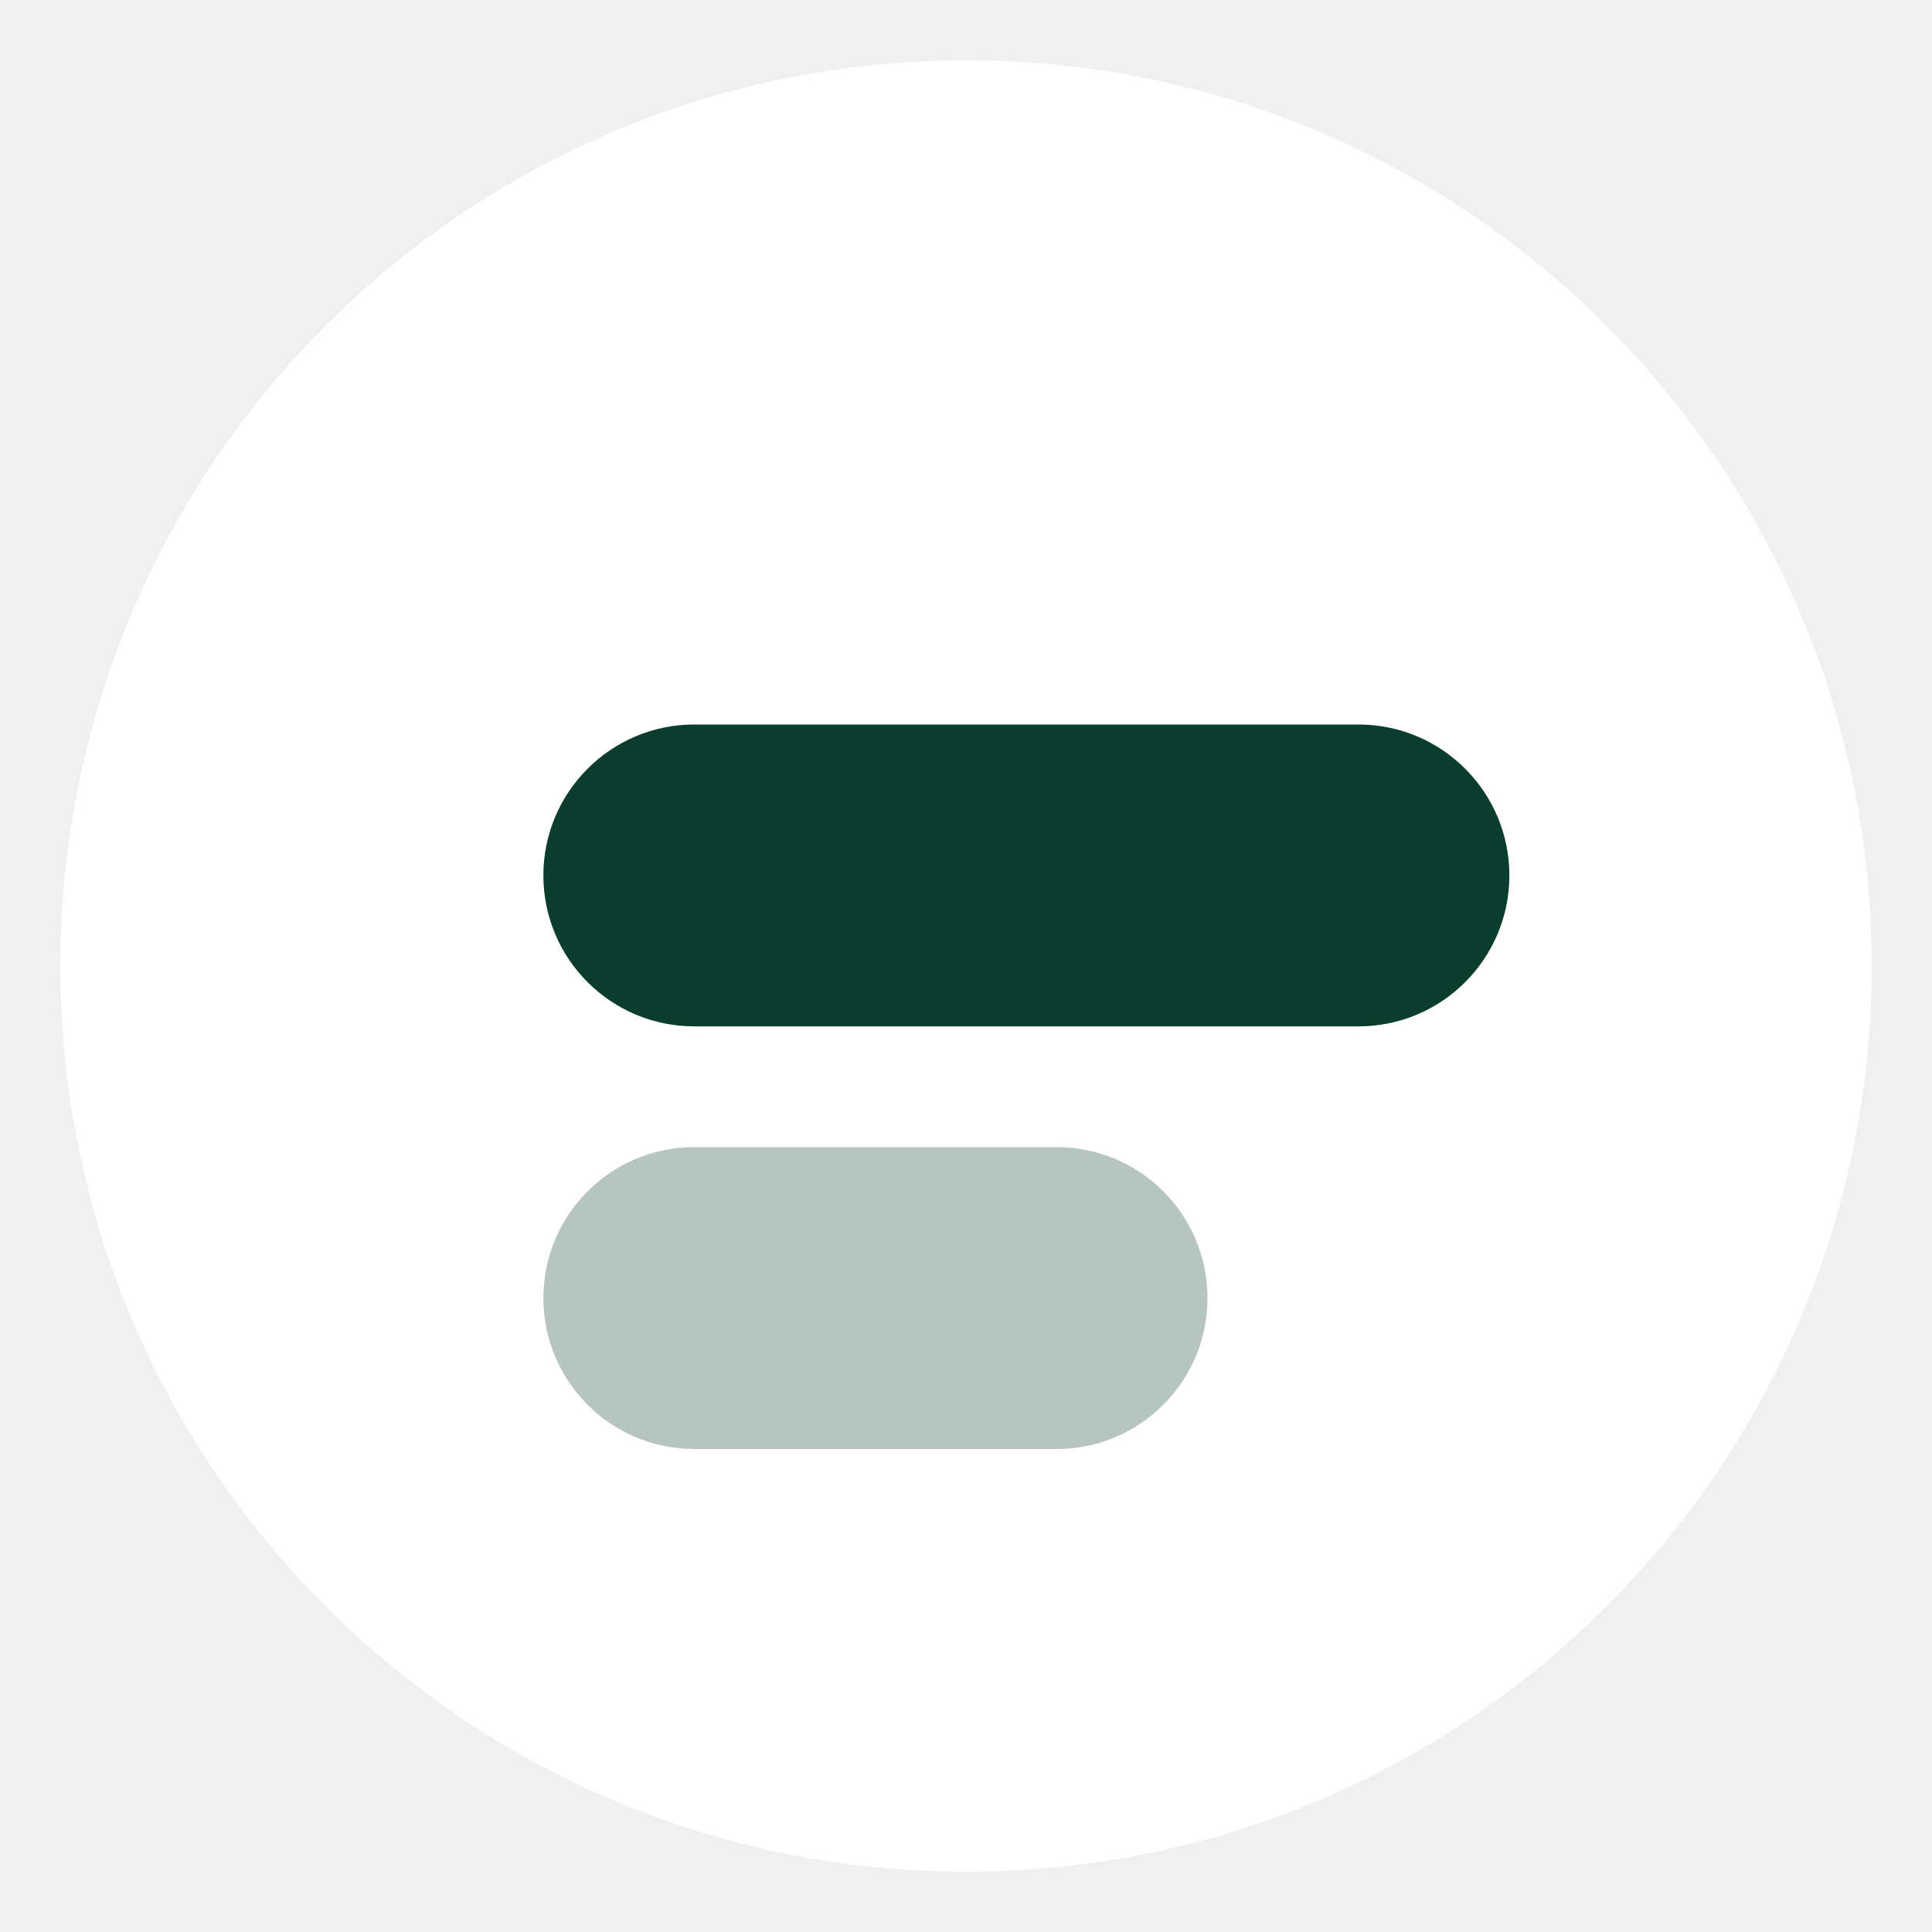
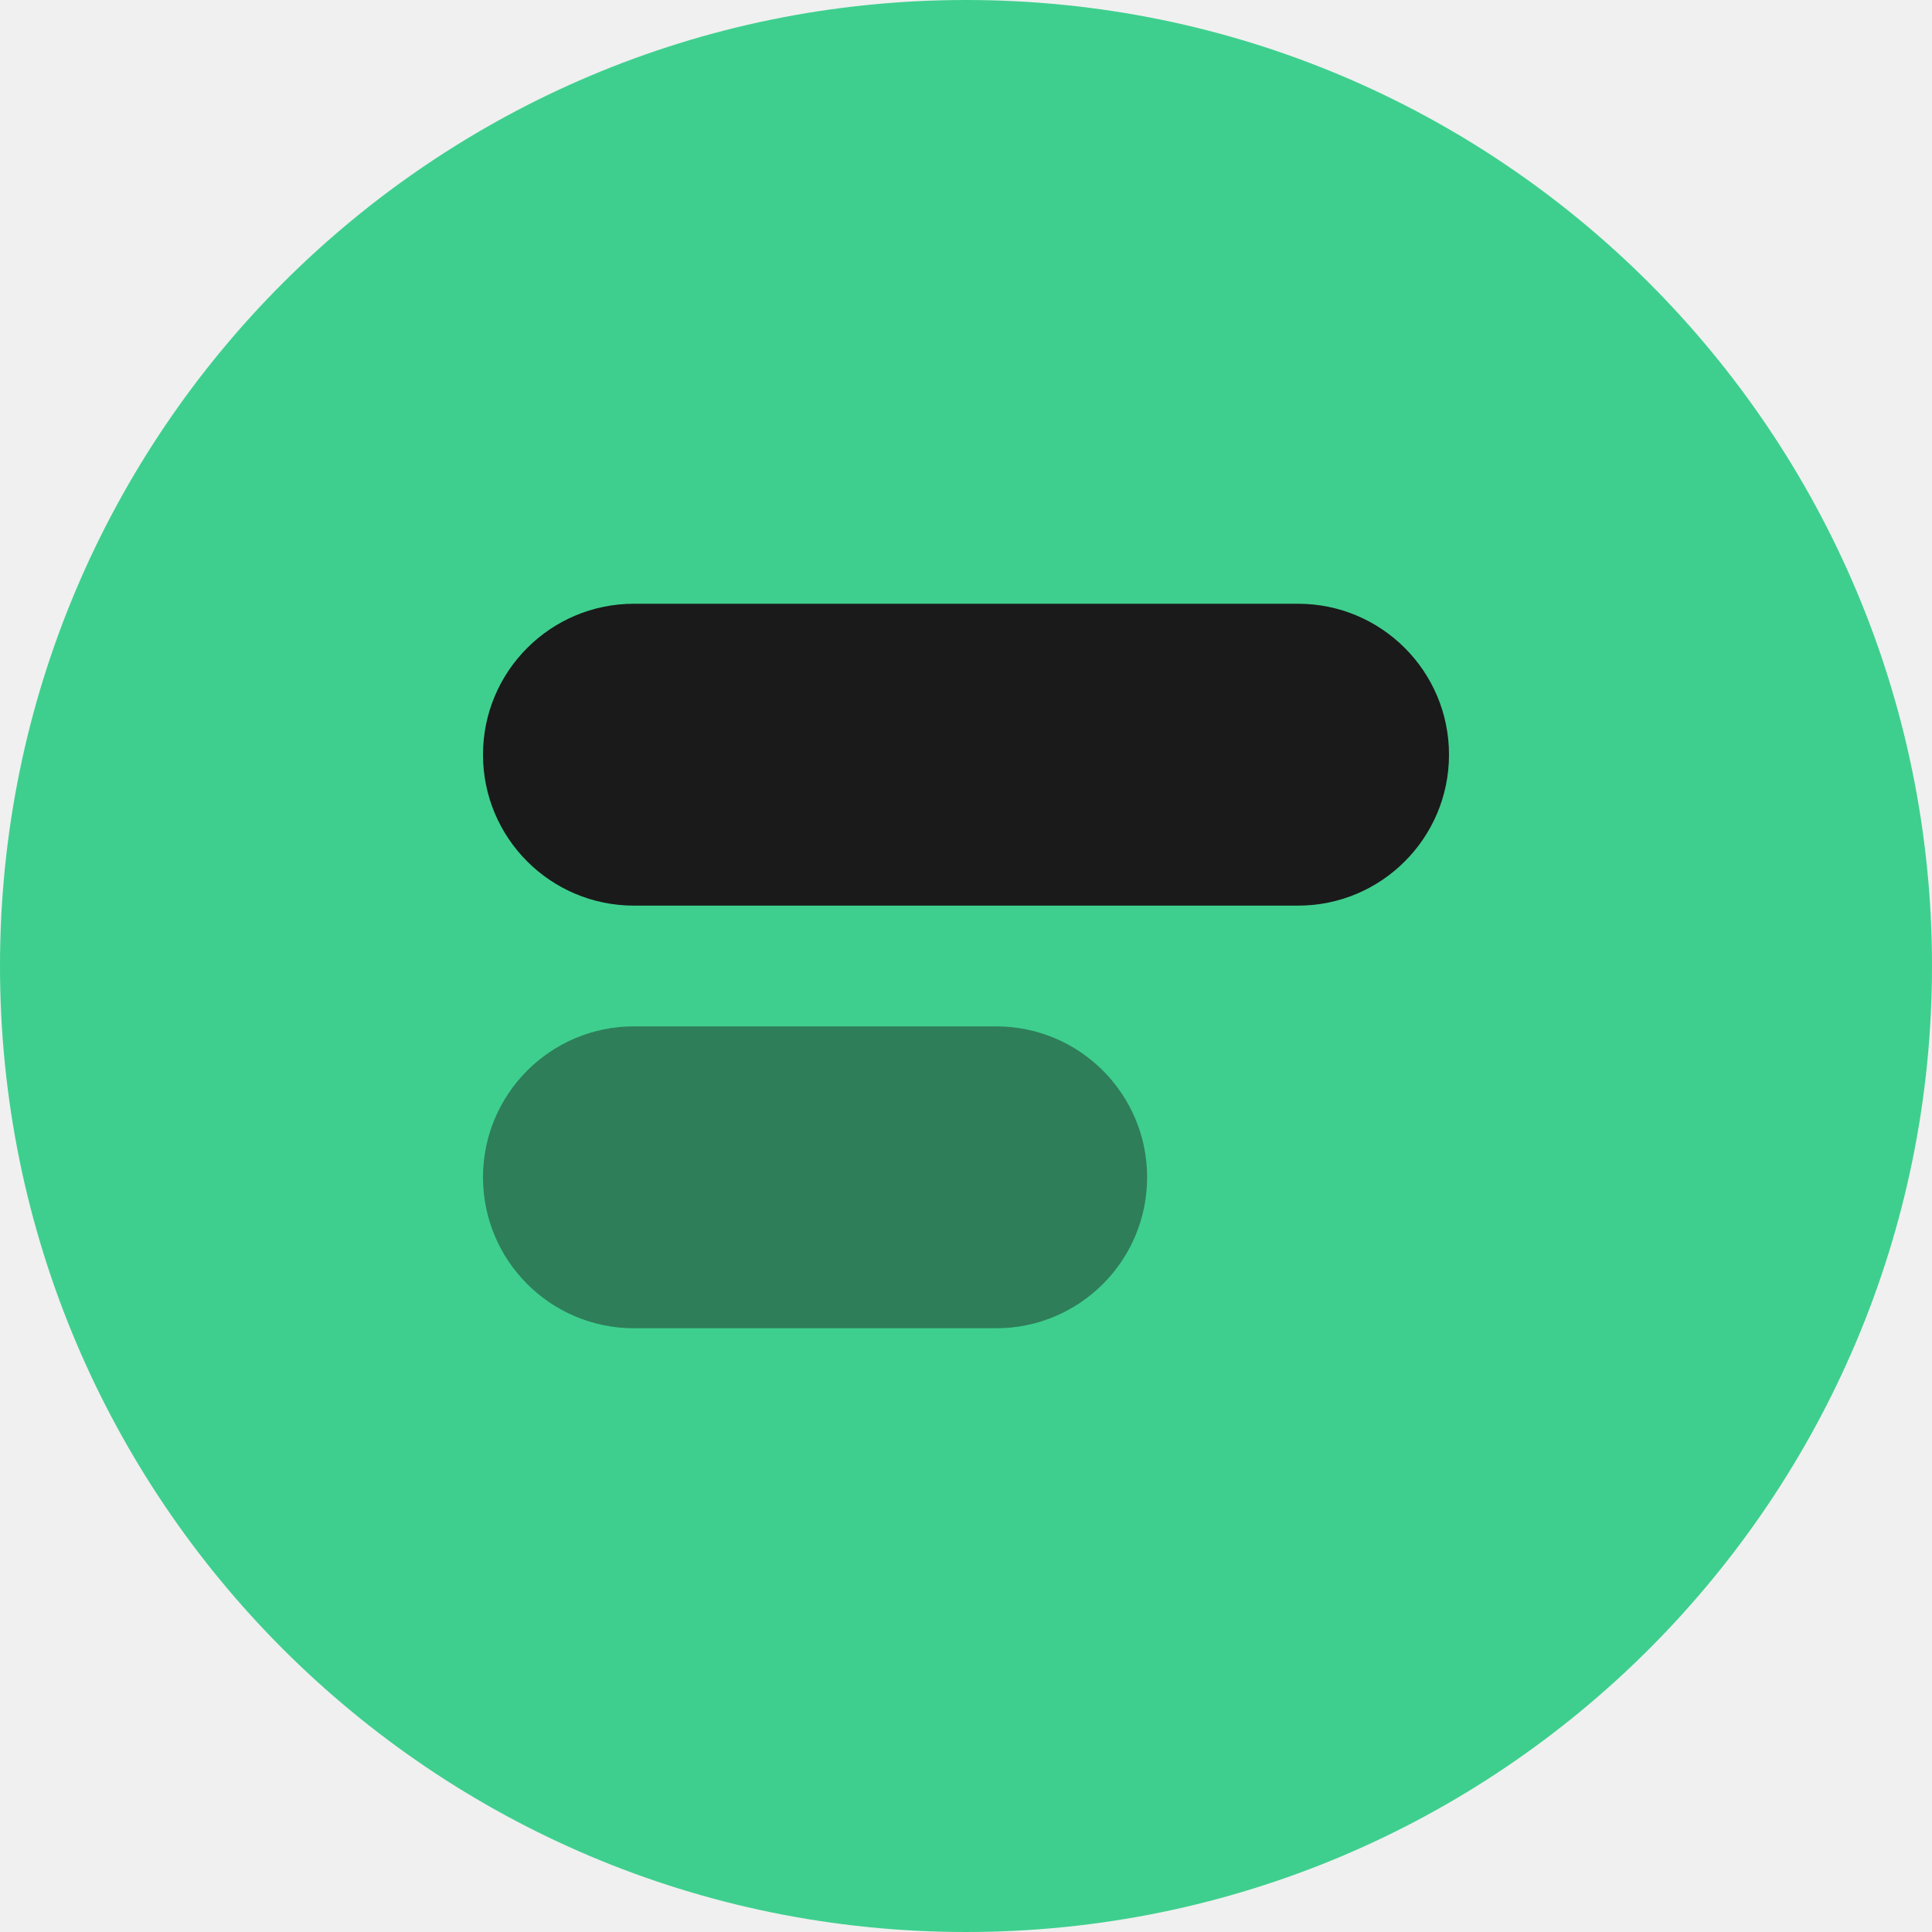
<svg xmlns="http://www.w3.org/2000/svg" viewBox="0 0 32 32">
-   <circle cx="16" cy="16" r="15" fill="#FFFFFF" />
-   <rect x="9" y="12" width="16" height="5" rx="2.5" fill="#0a3d2d" />
-   <rect x="9" y="19" width="11" height="5" rx="2.5" fill="#0a3d2d" opacity="0.30" />
+   <circle cx="16" cy="16" r="16" fill="#3ECF8E" />
+   <rect x="8" y="10" width="16" height="5" rx="2.5" fill="#1a1a1a" />
+   <rect x="8" y="17" width="11" height="5" rx="2.5" fill="#1a1a1a" opacity="0.45" />
</svg>
